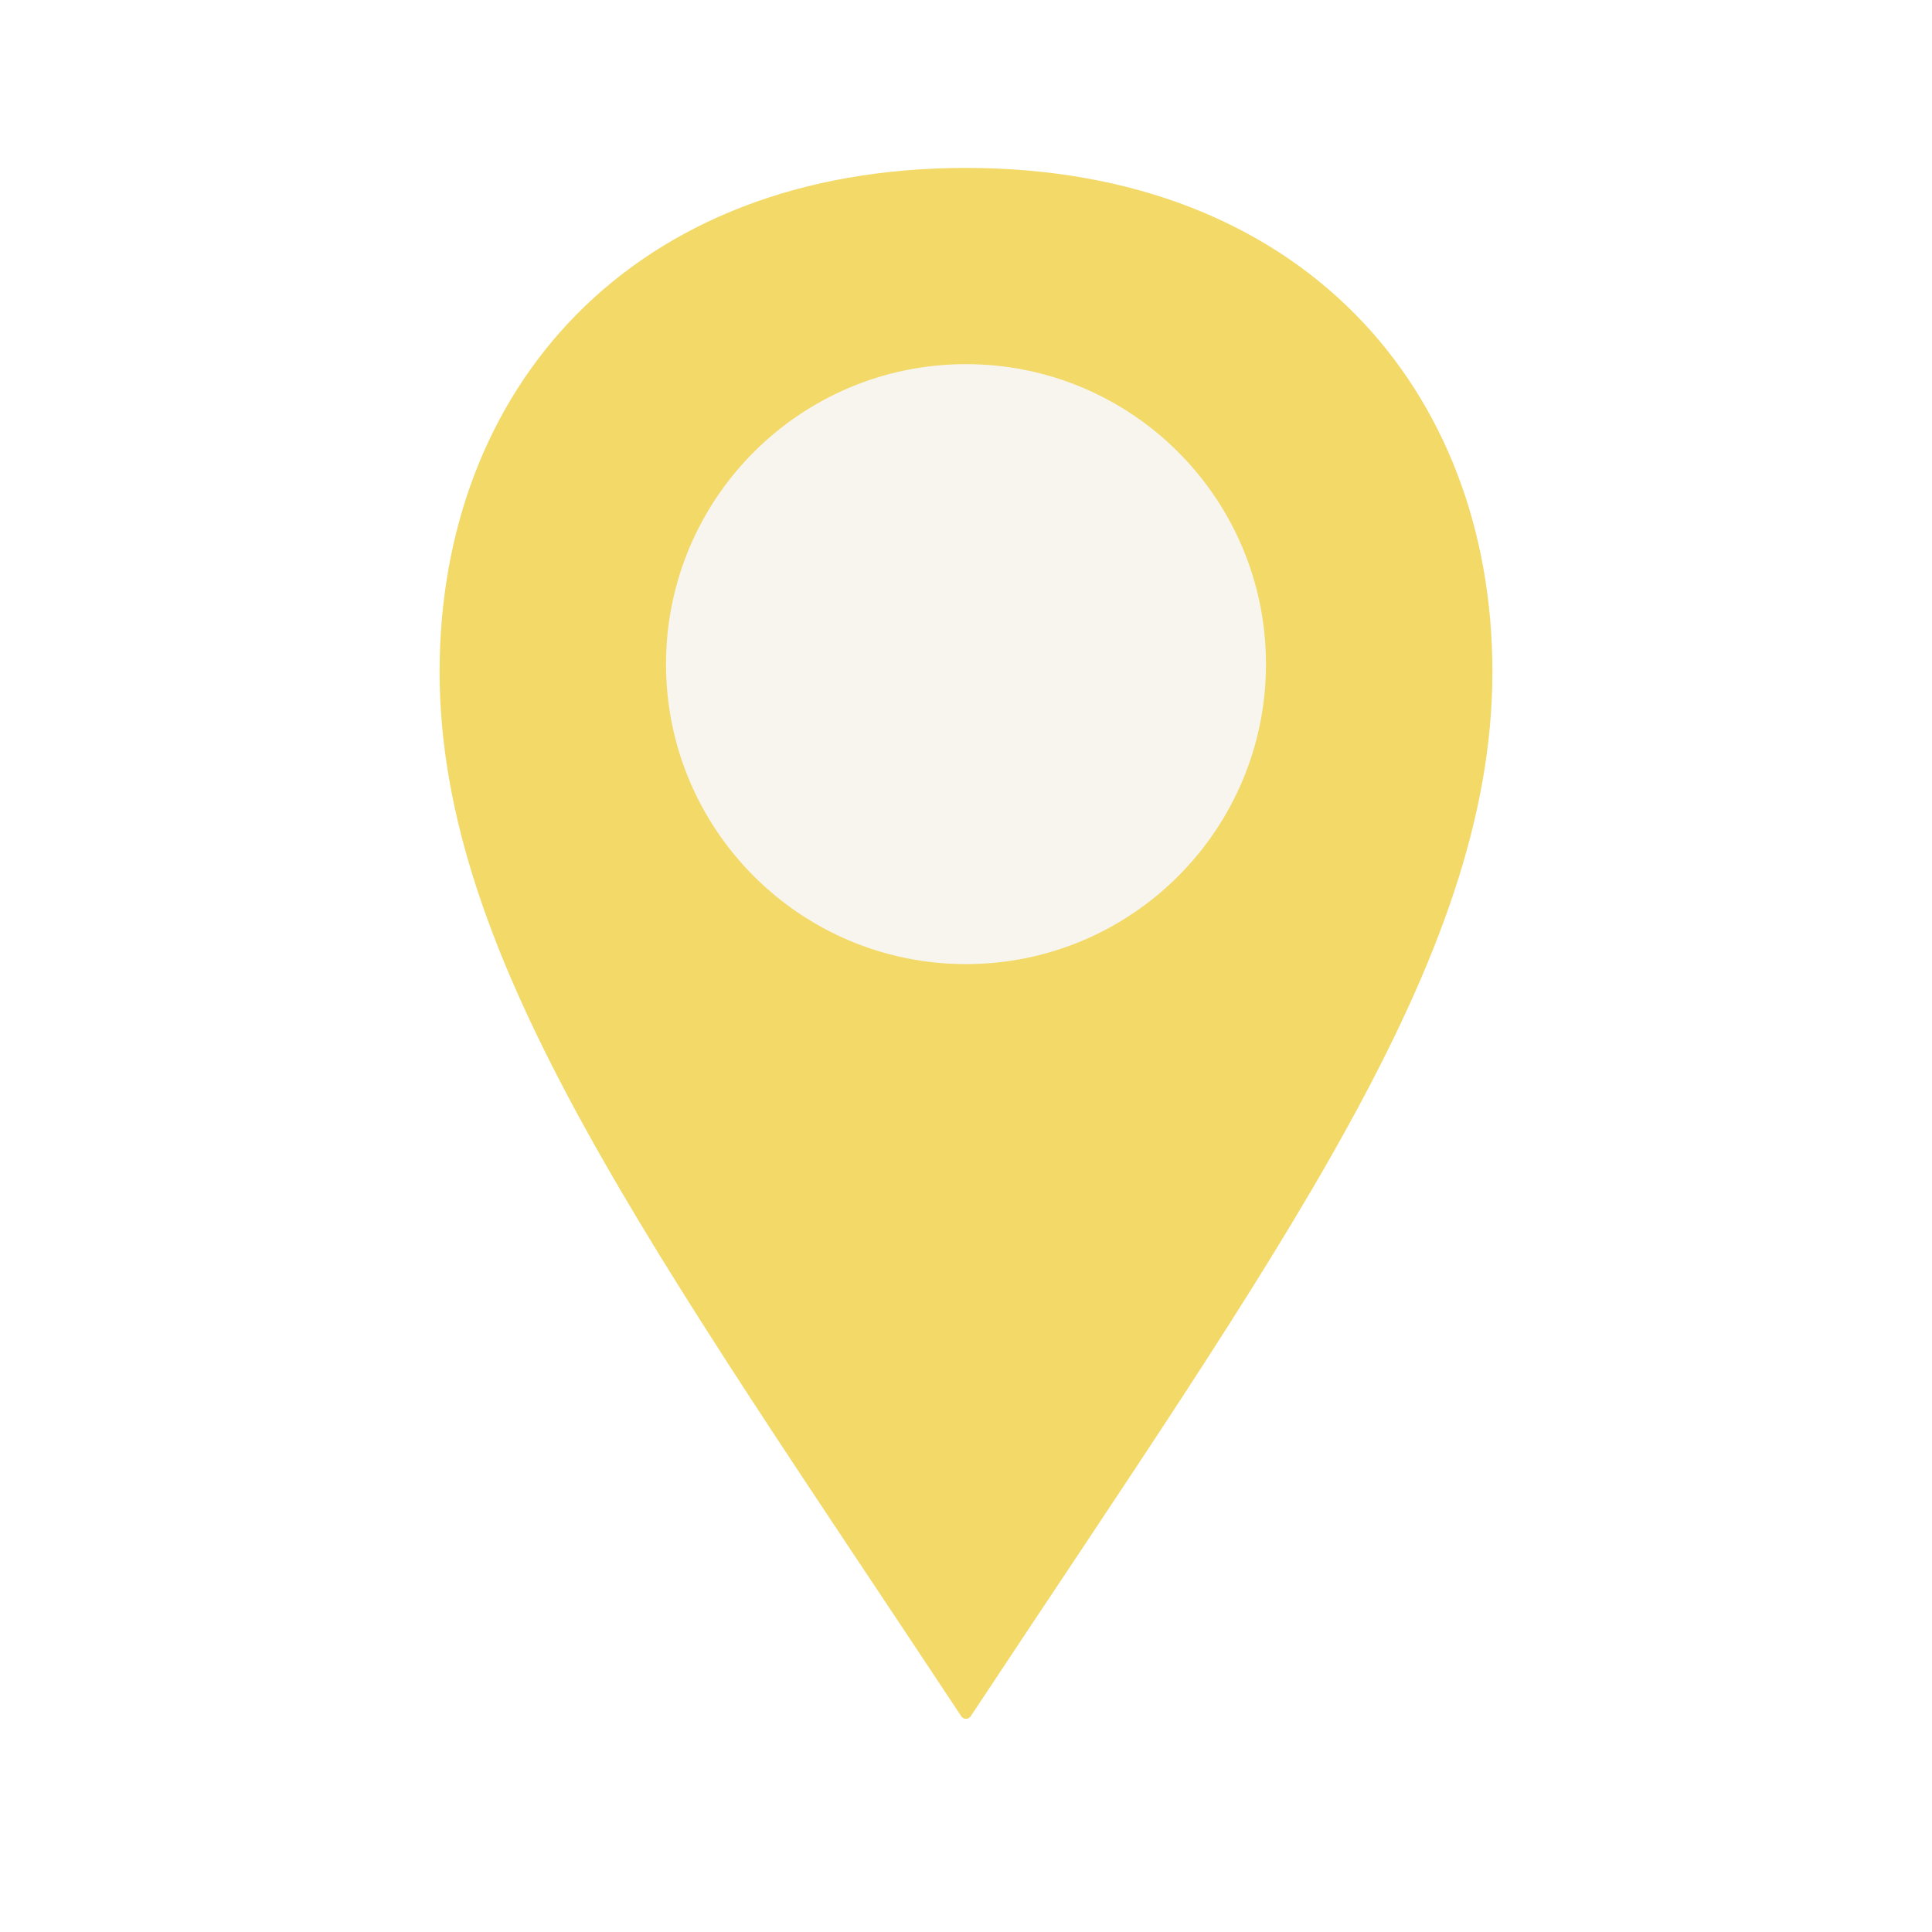
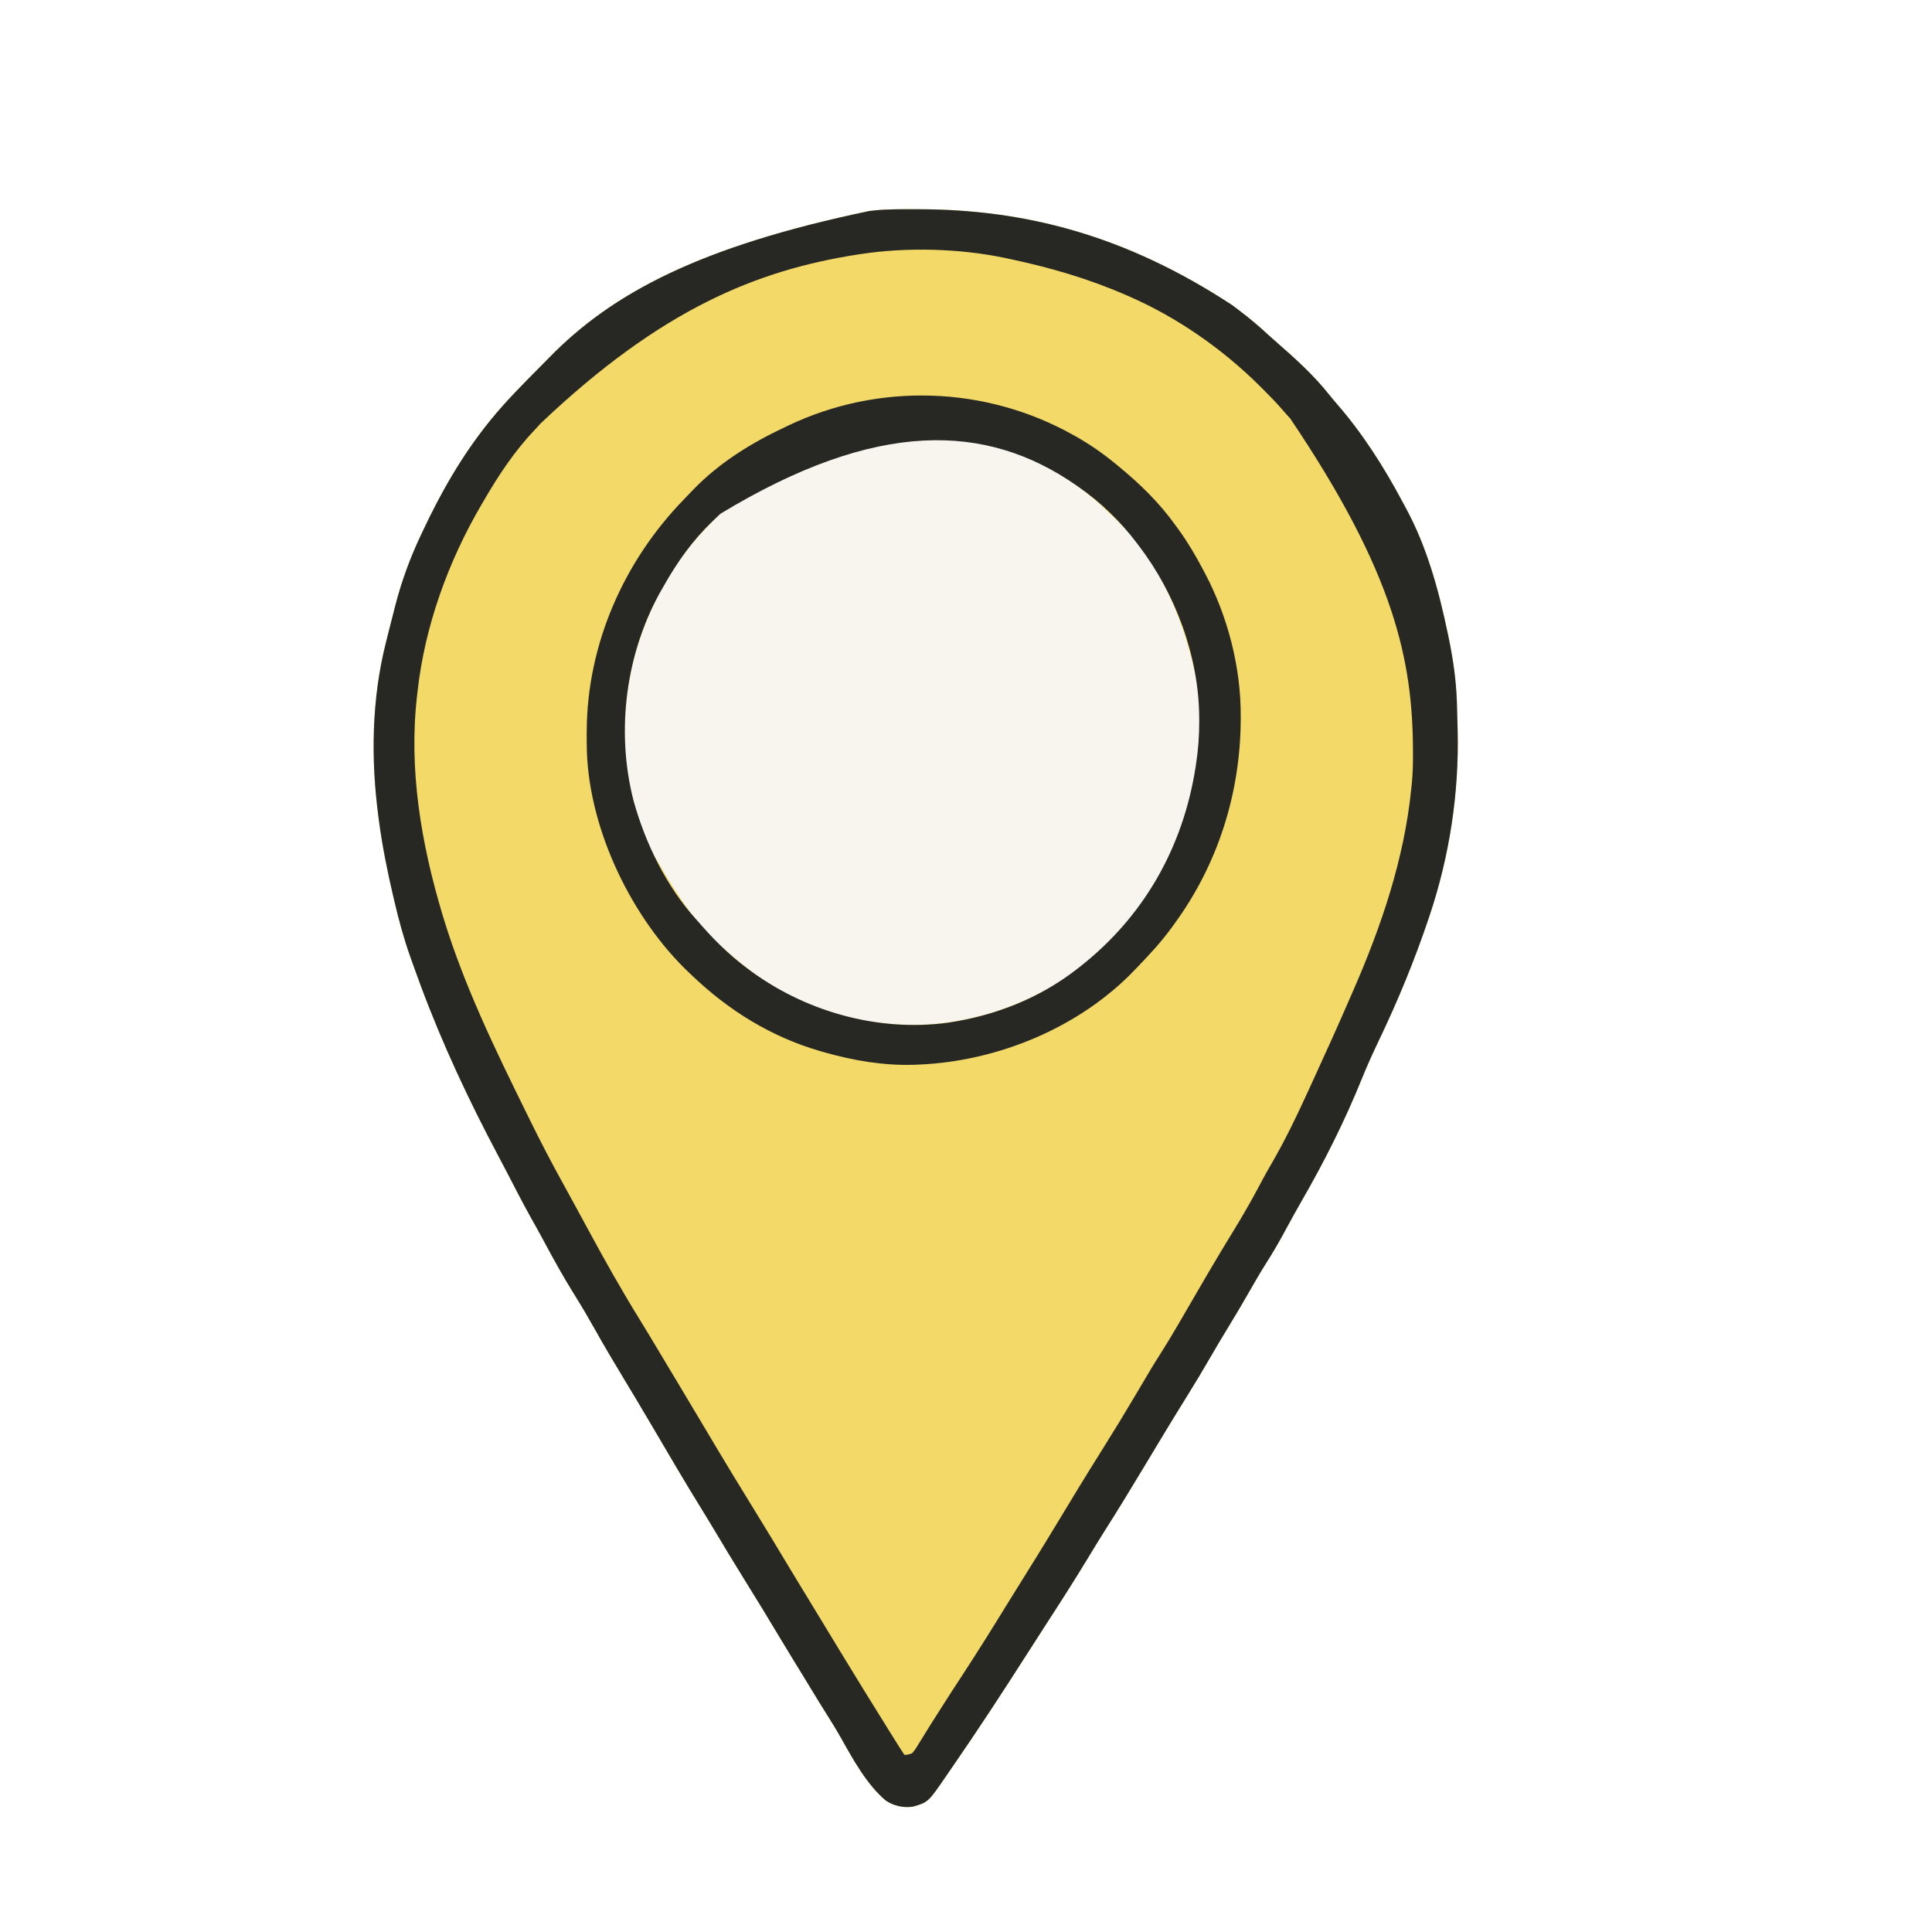
- <svg xmlns="http://www.w3.org/2000/svg" width="256" height="256" viewBox="0 0 256 256" fill="none" role="img" aria-labelledby="location-pin-title">
-   <g stroke="#272823" stroke-width="1.5" stroke-linecap="round" stroke-linejoin="round">
-     <path d="M128 23 C84 23 59 52 59 89 C59 127 87 165 128 227 C169 165 197 127 197 89 C197 52 172 23 128 23 Z" fill="#F2D968" stroke="#F2D968" />
-     <circle cx="128" cy="88" r="39" fill="#F7F5EE" stroke="#F7F5EE" />
-   </g>
+ <svg xmlns="http://www.w3.org/2000/svg" width="1254" height="1254" viewBox="0 0 1254 1254" fill="none" role="img" aria-labelledby="location-pin-title">
+   <path d="M0 0 C0.88 0 1.77 0 2.68 0 C71.04 0.16 136.2 16.53 205.83 62.18 C207.3 63.32 208.79 64.43 210.28 65.54 C217.18 70.71 223.63 76.21 229.93 82.08 C231.61 83.63 233.33 85.13 235.06 86.62 C247.09 97.1 258.89 107.82 268.83 120.33 C270.4 122.31 272.01 124.23 273.67 126.14 C290.34 145.28 304.06 166.74 316.01 189.1 C316.72 190.42 317.43 191.74 318.15 193.06 C332.23 218.72 339.92 247.11 345.88 275.56 C346.02 276.27 346.17 276.98 346.33 277.71 C349.26 291.76 351.3 305.77 351.75 320.12 C351.77 320.66 351.78 321.19 351.8 321.74 C351.92 325.26 352 328.79 352.08 332.31 C352.13 334.23 352.18 336.15 352.23 338.07 C353.25 378.65 347.01 419.65 334.12 458.19 C333.93 458.77 333.74 459.34 333.54 459.94 C324.42 487.11 313.68 513.23 301.31 539.07 C297.35 547.36 293.56 555.66 290.12 564.19 C279 591.73 265.58 618.43 250.73 644.13 C247.31 650.07 244.01 656.06 240.76 662.09 C236.78 669.48 232.66 676.72 228.12 683.79 C224.11 690.1 220.4 696.58 216.69 703.06 C211.99 711.26 207.22 719.39 202.25 727.43 C198.79 733.05 195.46 738.74 192.15 744.45 C186.98 753.38 181.69 762.21 176.23 770.97 C171.62 778.36 167.08 785.8 162.56 793.25 C162.2 793.85 161.84 794.45 161.46 795.07 C156.87 802.64 152.3 810.22 147.75 817.81 C139.92 830.88 131.98 843.88 123.81 856.74 C119.88 862.95 116.05 869.21 112.25 875.5 C103.26 890.35 93.89 904.95 84.44 919.51 C80.7 925.28 76.99 931.08 73.29 936.87 C57.11 962.2 40.69 987.36 23.59 1012.07 C22.62 1013.47 21.67 1014.86 20.71 1016.26 C8.61 1033.99 8.61 1033.99 -1.42 1036.84 C-7.65 1037.72 -13.7 1036.36 -18.94 1032.88 C-31.2 1022.54 -40.11 1006.34 -47.85 992.51 C-50.28 988.18 -52.85 983.95 -55.5 979.75 C-59.73 973.04 -63.88 966.28 -68 959.5 C-69.2 957.52 -70.41 955.53 -71.61 953.55 C-71.9 953.08 -72.19 952.61 -72.48 952.12 C-74.7 948.47 -76.94 944.82 -79.19 941.19 C-81.83 936.92 -84.42 932.62 -87 928.31 C-90.85 921.88 -94.73 915.47 -98.62 909.06 C-98.77 908.82 -98.77 908.82 -99.53 907.57 C-104.02 900.2 -108.55 892.87 -113.1 885.54 C-118.37 877.06 -123.51 868.5 -128.63 859.93 C-131.75 854.73 -134.87 849.53 -138.06 844.38 C-149.3 826.23 -160.07 807.78 -170.88 789.37 C-174.25 783.63 -177.64 777.89 -181.06 772.19 C-181.42 771.6 -181.77 771 -182.14 770.39 C-183.93 767.42 -185.72 764.44 -187.52 761.47 C-194.73 749.56 -201.83 737.62 -208.63 725.47 C-212.57 718.44 -216.65 711.53 -220.93 704.7 C-227.68 693.91 -233.83 682.86 -239.85 671.66 C-240.12 671.14 -240.4 670.63 -240.68 670.1 C-240.96 669.59 -241.23 669.08 -241.51 668.56 C-243.92 664.09 -246.39 659.67 -248.88 655.25 C-254.32 645.52 -259.42 635.61 -264.53 625.7 C-266.58 621.75 -268.65 617.82 -270.73 613.89 C-289.6 578.33 -306.73 541.81 -320.75 504.06 C-321.02 503.35 -321.28 502.64 -321.55 501.9 C-323.37 497.01 -325.14 492.11 -326.88 487.19 C-327 486.83 -327 486.83 -327.64 485.03 C-331.83 473.16 -335.08 461.19 -337.94 448.94 C-338.15 448.03 -338.37 447.12 -338.59 446.18 C-342.4 429.94 -345.67 413.72 -347.88 397.19 C-347.96 396.6 -348.04 396 -348.12 395.39 C-353.24 357.4 -352.77 318.32 -343.34 281.03 C-342.81 278.94 -342.29 276.85 -341.77 274.75 C-340.51 269.75 -339.23 264.75 -337.94 259.75 C-337.73 258.95 -337.53 258.15 -337.32 257.32 C-333.22 241.37 -327.71 226.38 -320.69 211.5 C-320.41 210.91 -320.13 210.31 -319.84 209.7 C-307.87 184.14 -294.24 160.16 -276.5 138.12 C-276.02 137.52 -275.54 136.92 -275.04 136.31 C-264.92 123.91 -253.52 112.57 -242.26 101.22 C-240.68 99.63 -239.1 98.02 -237.53 96.41 C-196.19 54.02 -138.9 24.02 -29.88 1.19 C-28.95 1.07 -28.02 0.96 -27.06 0.84 C-18.07 -0.13 -9.03 -0.01 0 0 Z " fill="#F2D968" transform="translate(593.875,135.8125)" />
+   <path d="M0 0 C0.72 0 1.43 0 2.17 0.01 C48.27 0.2 92.47 18.42 125.5 50.85 C126.99 52.31 128.52 53.74 130.04 55.17 C156.93 80.7 172.85 116.64 181 152.31 C181.17 153 181.33 153.69 181.5 154.4 C191.38 196.72 180.13 245.82 160 283.31 C159.7 283.89 159.4 284.46 159.09 285.05 C147.86 306.57 131.57 325.76 113 341.31 C112.52 341.71 112.05 342.11 111.55 342.52 C88.48 361.6 61.25 374.26 32 380.12 C31.47 380.23 30.95 380.34 30.41 380.44 C-13.47 389.14 -60.96 379.07 -98.31 354.53 C-108.16 347.85 -117.26 340.38 -126 332.31 C-126.28 332.05 -126.28 332.05 -127.7 330.75 C-142.95 316.57 -154.1 299.76 -164.5 281.89 C-165.76 279.73 -167.04 277.59 -168.34 275.46 C-190.52 237.96 -192.97 188.06 -182.75 146.54 C-174.36 114.81 -158.71 85.1 -136 61.31 C-135.43 60.71 -134.87 60.12 -134.28 59.5 C-125.21 49.96 -115.93 41.64 -105 34.31 C-104.43 33.92 -103.85 33.53 -103.26 33.12 C-72.7 12.31 -37.13 -0.2 0 0 Z " fill="#F7F5EE" transform="translate(594,281.6875)" />
+   <path d="M0 0 C0.88 0 1.77 0 2.68 0 C71.04 0.16 136.2 16.53 205.83 62.18 C207.3 63.32 208.79 64.43 210.28 65.54 C217.18 70.71 223.63 76.21 229.93 82.08 C231.61 83.63 233.33 85.13 235.06 86.62 C247.09 97.1 258.89 107.82 268.83 120.33 C270.4 122.31 272.01 124.23 273.67 126.14 C290.34 145.28 304.06 166.74 316.01 189.1 C316.72 190.42 317.43 191.74 318.15 193.06 C332.23 218.72 339.92 247.11 345.88 275.56 C346.02 276.27 346.17 276.98 346.33 277.71 C349.26 291.76 351.3 305.77 351.75 320.12 C351.77 320.66 351.78 321.19 351.8 321.74 C351.92 325.26 352 328.79 352.08 332.31 C352.13 334.23 352.18 336.15 352.23 338.07 C353.25 378.65 347.01 419.65 334.12 458.19 C333.93 458.77 333.74 459.34 333.54 459.94 C324.42 487.11 313.68 513.23 301.31 539.07 C297.35 547.36 293.56 555.66 290.12 564.19 C279 591.73 265.58 618.43 250.73 644.13 C247.31 650.07 244.01 656.06 240.76 662.09 C236.78 669.48 232.66 676.72 228.12 683.79 C224.11 690.1 220.4 696.58 216.69 703.06 C211.99 711.26 207.22 719.39 202.25 727.43 C198.79 733.05 195.46 738.74 192.15 744.45 C186.98 753.38 181.69 762.21 176.23 770.97 C171.62 778.36 167.08 785.8 162.56 793.25 C162.2 793.85 161.84 794.45 161.46 795.07 C156.87 802.64 152.3 810.22 147.75 817.81 C139.92 830.88 131.98 843.88 123.81 856.74 C119.88 862.95 116.05 869.21 112.25 875.5 C103.26 890.35 93.89 904.95 84.44 919.51 C80.7 925.28 76.99 931.08 73.29 936.87 C57.11 962.2 40.69 987.36 23.59 1012.07 C22.62 1013.47 21.67 1014.86 20.71 1016.26 C8.61 1033.99 8.61 1033.99 -1.42 1036.84 C-7.65 1037.72 -13.7 1036.36 -18.94 1032.88 C-31.2 1022.54 -40.11 1006.34 -47.85 992.51 C-50.28 988.18 -52.85 983.95 -55.5 979.75 C-59.73 973.04 -63.88 966.28 -68 959.5 C-69.2 957.52 -70.41 955.53 -71.61 953.55 C-71.9 953.08 -72.19 952.61 -72.48 952.12 C-74.7 948.47 -76.94 944.82 -79.19 941.19 C-81.83 936.92 -84.42 932.62 -87 928.31 C-90.85 921.88 -94.73 915.47 -98.62 909.06 C-98.77 908.82 -98.77 908.82 -99.53 907.57 C-104.02 900.2 -108.55 892.87 -113.1 885.54 C-118.37 877.06 -123.51 868.5 -128.63 859.93 C-131.75 854.73 -134.87 849.53 -138.06 844.38 C-149.3 826.23 -160.07 807.78 -170.88 789.37 C-174.25 783.63 -177.64 777.89 -181.06 772.19 C-181.42 771.6 -181.77 771 -182.14 770.39 C-183.93 767.42 -185.72 764.44 -187.52 761.47 C-194.73 749.56 -201.83 737.62 -208.63 725.47 C-212.57 718.44 -216.65 711.53 -220.93 704.7 C-227.68 693.91 -233.83 682.86 -239.85 671.66 C-240.12 671.14 -240.4 670.63 -240.68 670.1 C-240.96 669.59 -241.23 669.08 -241.51 668.56 C-243.92 664.09 -246.39 659.67 -248.88 655.25 C-254.32 645.52 -259.42 635.61 -264.53 625.7 C-266.58 621.75 -268.65 617.82 -270.73 613.89 C-289.6 578.33 -306.73 541.81 -320.75 504.06 C-321.02 503.35 -321.28 502.64 -321.55 501.9 C-323.37 497.01 -325.14 492.11 -326.88 487.19 C-327 486.83 -327 486.83 -327.64 485.03 C-331.83 473.16 -335.08 461.19 -337.94 448.94 C-338.15 448.03 -338.37 447.12 -338.59 446.18 C-342.4 429.94 -345.67 413.72 -347.88 397.19 C-347.96 396.6 -348.04 396 -348.12 395.39 C-353.24 357.4 -352.77 318.32 -343.34 281.03 C-342.81 278.94 -342.29 276.85 -341.77 274.75 C-340.51 269.75 -339.23 264.75 -337.94 259.75 C-337.73 258.95 -337.53 258.15 -337.32 257.32 C-333.22 241.37 -327.71 226.38 -320.69 211.5 C-320.41 210.91 -320.13 210.31 -319.84 209.7 C-307.87 184.14 -294.24 160.16 -276.5 138.12 C-276.02 137.52 -275.54 136.92 -275.04 136.31 C-264.92 123.91 -253.52 112.57 -242.26 101.22 C-240.68 99.63 -239.1 98.02 -237.53 96.41 C-196.19 54.02 -138.9 24.02 -29.88 1.19 C-28.95 1.07 -28.02 0.96 -27.06 0.84 C-18.07 -0.13 -9.03 -0.01 0 0 Z M-35.88 29.19 C-36.38 29.27 -36.88 29.34 -37.39 29.42 C-102.13 39.56 -164.28 64.31 -243.06 139.1 C-244.36 140.59 -245.67 142.03 -247.04 143.46 C-260.04 157.13 -270.44 172.92 -279.88 189.19 C-280.08 189.54 -280.08 189.54 -281.12 191.3 C-302.82 228.24 -318.19 270.49 -322.88 313.19 C-322.97 314.02 -323.07 314.86 -323.17 315.72 C-328.7 363.44 -320.56 411.45 -306.88 457.19 C-306.74 457.65 -306.74 457.65 -306.03 460.01 C-292.78 503.43 -272.87 544.59 -252.85 585.2 C-251.92 587.1 -250.99 589 -250.05 590.9 C-243.15 604.95 -235.95 618.8 -228.36 632.5 C-226.1 636.59 -223.86 640.7 -221.63 644.81 C-220.87 646.19 -220.12 647.57 -219.37 648.95 C-216.91 653.46 -214.45 657.96 -212.02 662.48 C-201.45 682.01 -190.58 701.38 -178.9 720.27 C-174.91 726.73 -171.02 733.24 -167.12 739.75 C-166.34 741.06 -165.55 742.37 -164.77 743.68 C-163.59 745.64 -162.42 747.6 -161.25 749.56 C-158.85 753.56 -156.45 757.56 -154.05 761.55 C-147.51 772.42 -141.01 783.32 -134.54 794.23 C-123.45 812.95 -112.14 831.52 -100.72 850.04 C-95.86 857.93 -91.05 865.85 -86.3 873.8 C-82.63 879.95 -78.92 886.07 -75.19 892.19 C-74.9 892.66 -74.61 893.13 -74.32 893.62 C-73.73 894.58 -73.14 895.55 -72.55 896.52 C-72.25 897.01 -71.95 897.5 -71.64 898 C-71.34 898.49 -71.04 898.99 -70.73 899.5 C-67.3 905.13 -63.88 910.76 -60.46 916.4 C-58.3 919.96 -56.14 923.52 -53.98 927.08 C-53.63 927.65 -53.28 928.22 -52.92 928.81 C-52.58 929.38 -52.24 929.94 -51.89 930.52 C-50.91 932.13 -49.94 933.73 -48.97 935.33 C-38 953.4 -26.89 971.38 -15.69 989.31 C-15.36 989.84 -15.03 990.36 -14.69 990.91 C-13.76 992.4 -12.83 993.89 -11.89 995.38 C-11.62 995.83 -11.34 996.27 -11.06 996.72 C-9.69 998.9 -8.31 1001.06 -6.88 1003.19 C-4.68 1003.14 -4.68 1003.14 -1.88 1002.19 C0.12 1000.02 1.55 997.52 3.06 995 C4.04 993.44 5.01 991.87 5.98 990.31 C6.49 989.47 7 988.64 7.53 987.78 C9.97 983.8 12.49 979.87 15 975.93 C15.88 974.55 16.77 973.16 17.65 971.77 C21.96 964.98 26.34 958.23 30.75 951.5 C40.75 936.21 50.44 920.72 59.99 905.15 C64.18 898.34 68.39 891.55 72.64 884.78 C80.95 871.55 89.04 858.2 97.13 844.84 C99.83 840.37 102.54 835.9 105.25 831.44 C105.53 830.98 105.81 830.52 106.1 830.04 C111.26 821.55 116.52 813.11 121.8 804.69 C129.12 793.04 136.28 781.3 143.28 769.45 C154.39 750.62 154.39 750.62 159.25 743 C167.29 730.35 174.66 717.27 182.21 704.33 C184.68 700.09 187.15 695.86 189.62 691.62 C189.97 691.03 190.32 690.43 190.68 689.82 C195.62 681.36 200.67 672.99 205.79 664.64 C211.98 654.54 217.91 644.36 223.46 633.89 C223.98 632.91 224.5 631.92 225.03 630.94 C225.16 630.7 225.16 630.7 225.8 629.48 C227.55 626.21 229.38 622.98 231.25 619.78 C240.59 603.8 248.42 587.21 256.12 570.39 C257.12 568.21 258.12 566.02 259.12 563.84 C267.08 546.51 274.93 529.13 282.5 511.63 C283.11 510.21 283.73 508.8 284.35 507.39 C302.59 465.78 317.63 421.56 322.12 376.19 C322.17 375.74 322.17 375.74 322.42 373.48 C323.1 366.69 323.29 359.94 323.25 353.12 C323.25 352.57 323.25 352.02 323.24 351.45 C323.02 293.01 311.49 236.51 243.61 135.88 C241.63 133.76 239.72 131.57 237.82 129.37 C234.11 125.11 230.19 121.11 226.19 117.12 C225.52 116.46 224.86 115.79 224.17 115.1 C199.75 90.72 169.84 69.86 138.12 56.19 C137.63 55.97 137.14 55.76 136.63 55.54 C112.09 44.86 87.27 37.72 61.12 32.19 C60.34 32.02 59.55 31.85 58.73 31.67 C28.83 25.39 -5.69 24.5 -35.88 29.19 Z " fill="#272823" transform="translate(593.875,135.8125)" />
+   <path d="M0 0 C0.63 0.35 1.26 0.7 1.92 1.06 C11.23 6.29 19.75 12.23 28 19 C28.28 19.23 28.28 19.23 29.68 20.37 C43.67 31.83 56.48 44.25 67 59 C67.76 60.05 68.53 61.09 69.29 62.14 C75.23 70.37 80.27 79.03 85 88 C85.17 88.31 85.17 88.31 86.01 89.89 C100.89 118.04 109.48 151.07 109.31 182.88 C109.31 183.23 109.31 183.23 109.31 185.03 C109.1 233 94.46 279.2 66 318 C65.59 318.56 65.19 319.13 64.77 319.71 C57.92 329.16 50.1 337.61 42 346 C41.56 346.46 41.13 346.92 40.67 347.39 C4.9 384.94 -48.54 406.97 -100 409 C-100.47 409.02 -100.47 409.02 -102.88 409.12 C-122.8 409.69 -141.92 406.4 -161 401 C-161.46 400.87 -161.46 400.87 -163.77 400.21 C-195.64 390.92 -223.09 373.85 -247 351 C-247.47 350.56 -247.93 350.12 -248.41 349.67 C-285.63 314.52 -313.11 257.72 -315.06 206.37 C-315.17 202.39 -315.2 198.42 -315.19 194.44 C-315.19 194.13 -315.19 194.13 -315.18 192.59 C-314.96 136.25 -291.06 82.06 -251.87 41.92 C-250.06 40.07 -248.28 38.19 -246.5 36.3 C-229.34 18.4 -208.35 5.47 -186 -5 C-185.29 -5.34 -184.59 -5.67 -183.86 -6.02 C-125.47 -33.7 -56.52 -31.46 0 0 Z M-228.45 51.49 C-230.18 53.17 -231.93 54.83 -233.68 56.49 C-246.55 68.85 -256.22 82.54 -265 98 C-265.34 98.59 -265.68 99.17 -266.03 99.78 C-289.72 140.64 -296.59 192.08 -284.75 237.81 C-277.18 265.21 -263.37 293.68 -244.02 314.88 C-242.93 316.07 -241.87 317.29 -240.81 318.51 C-232.3 328.23 -223.25 337.14 -213 345 C-212.48 345.4 -211.97 345.79 -211.44 346.2 C-174.64 374.25 -126.76 388 -80.75 381.81 C-50.28 377.31 -21.38 366.02 3 347 C3.48 346.63 3.97 346.25 4.47 345.86 C46.24 313.24 71.82 268.3 80 216 C80.04 215.73 80.04 215.73 80.26 214.33 C81.73 204.87 82.41 195.58 82.38 186 C82.37 185.33 82.37 184.67 82.37 183.98 C82.2 144.25 67.13 103.41 43 72 C42.66 71.54 42.31 71.08 41.96 70.61 C31.5 56.68 18.32 43.88 4 34 C3.48 33.64 2.96 33.27 2.42 32.9 C-55.66 -7.42 -126.73 -10.14 -228.45 51.49 Z " fill="#272823" transform="translate(696,282)" />
</svg>
